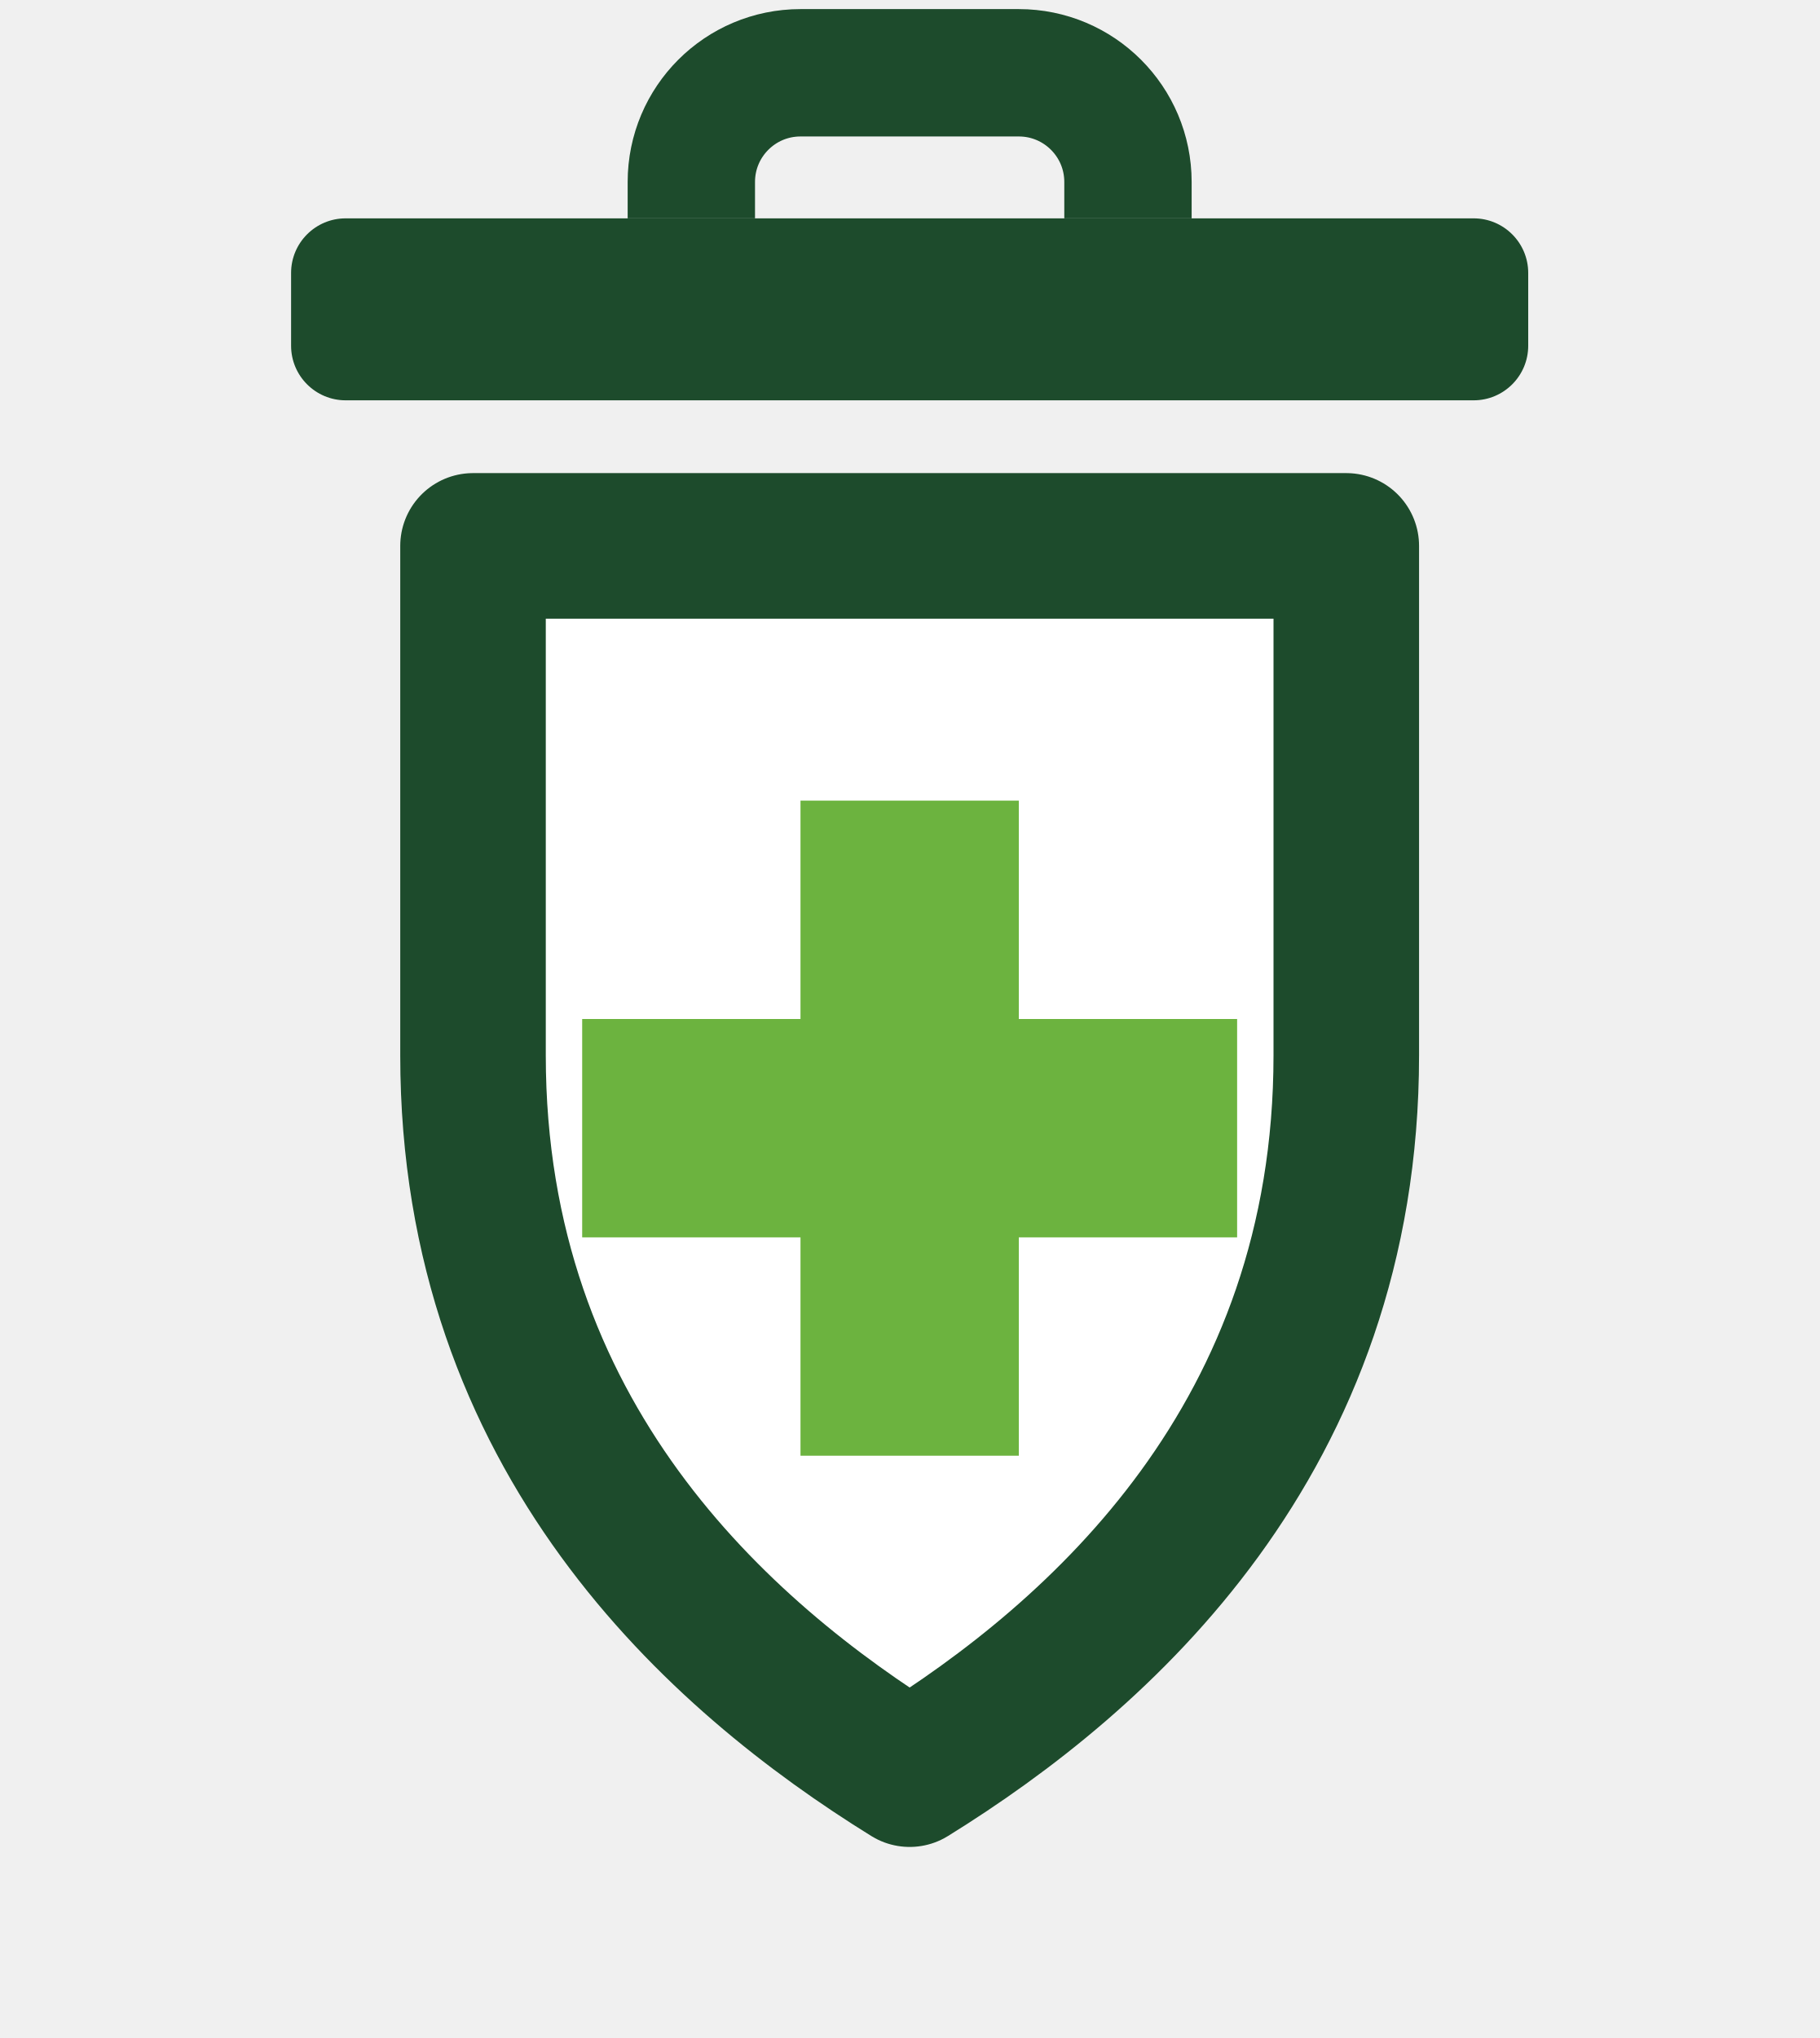
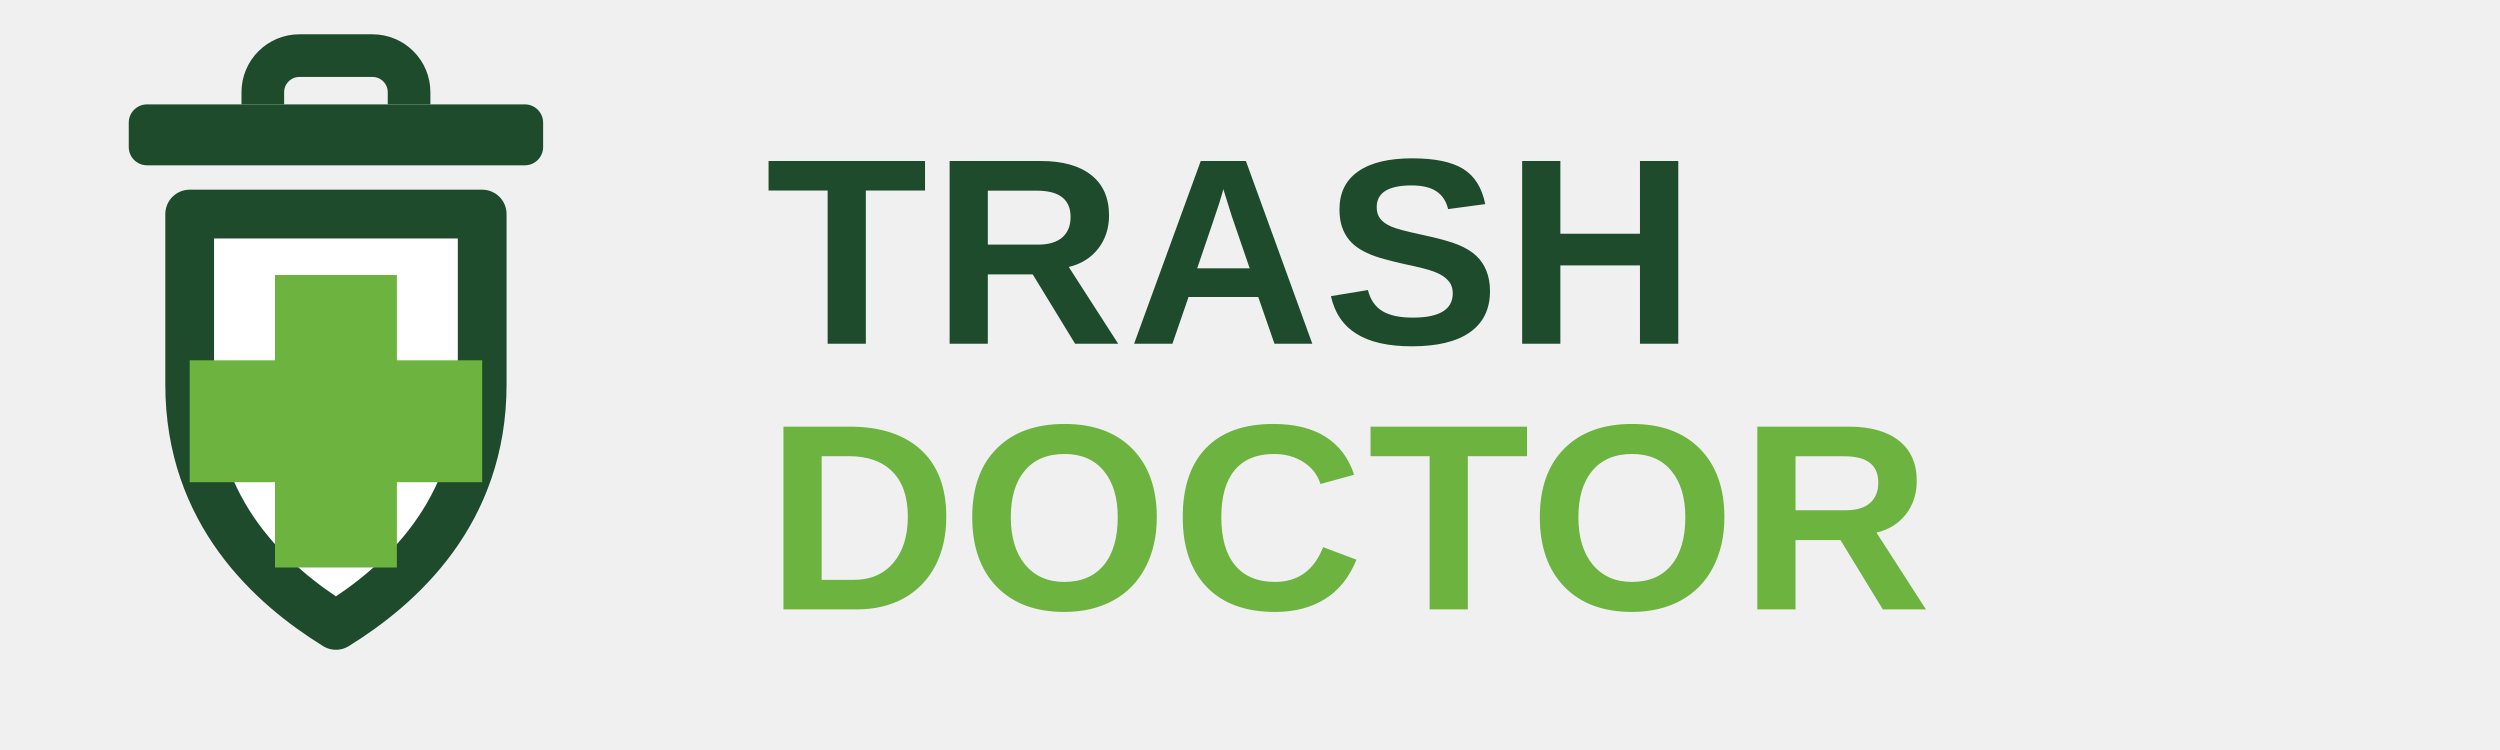
- <svg xmlns="http://www.w3.org/2000/svg" viewBox="0 0 100 112" role="img" aria-label="Trash Doctor logo">
-   <path d="M38 12 v-2 a6 6 0 0 1 6 -6 h12 a6 6 0 0 1 6 6 v2" fill="none" stroke="#1D4B2C" stroke-width="7" />
-   <rect x="16" y="12" width="68" height="10" rx="3" fill="#1D4B2C" />
-   <path d="M26 30 h48 v28 c0 21 -13.5 33 -24 39.5 C39.5 91 26 79 26 58 z" fill="#ffffff" stroke="#1D4B2C" stroke-width="8" stroke-linejoin="round" />
-   <path d="M44 44 h12 v12 h12 v12 h-12 v12 h-12 v-12 h-12 v-12 h12 z" fill="#6CB33F" />
+ <svg xmlns="http://www.w3.org/2000/svg" viewBox="0 0 320 96" role="img" aria-label="Trash Doctor">
+   <g transform="translate(4 4) scale(0.78)">
+     <path d="M38 12 v-2 a6 6 0 0 1 6 -6 h12 a6 6 0 0 1 6 6 v2" fill="none" stroke="#1D4B2C" stroke-width="7" />
+     <rect x="16" y="12" width="68" height="10" rx="3" fill="#1D4B2C" />
+     <path d="M26 30 h48 v28 c0 21 -13.5 33 -24 39.5 C39.5 91 26 79 26 58 z" fill="#ffffff" stroke="#1D4B2C" stroke-width="8" stroke-linejoin="round" />
+     <path d="M40 40 h20 v14 h14 v20 h-14 v14 h-20 v-14 h-14 v-20 h14 z" fill="#6CB33F" />
+   </g>
+   <text x="98" y="44" font-family="Plus Jakarta Sans, Arial, sans-serif" font-size="34" font-weight="800" fill="#1D4B2C" letter-spacing="0.5">TRASH</text>
+   <text x="98" y="78" font-family="Plus Jakarta Sans, Arial, sans-serif" font-size="34" font-weight="600" fill="#6CB33F" letter-spacing="0.5">DOCTOR</text>
</svg>
